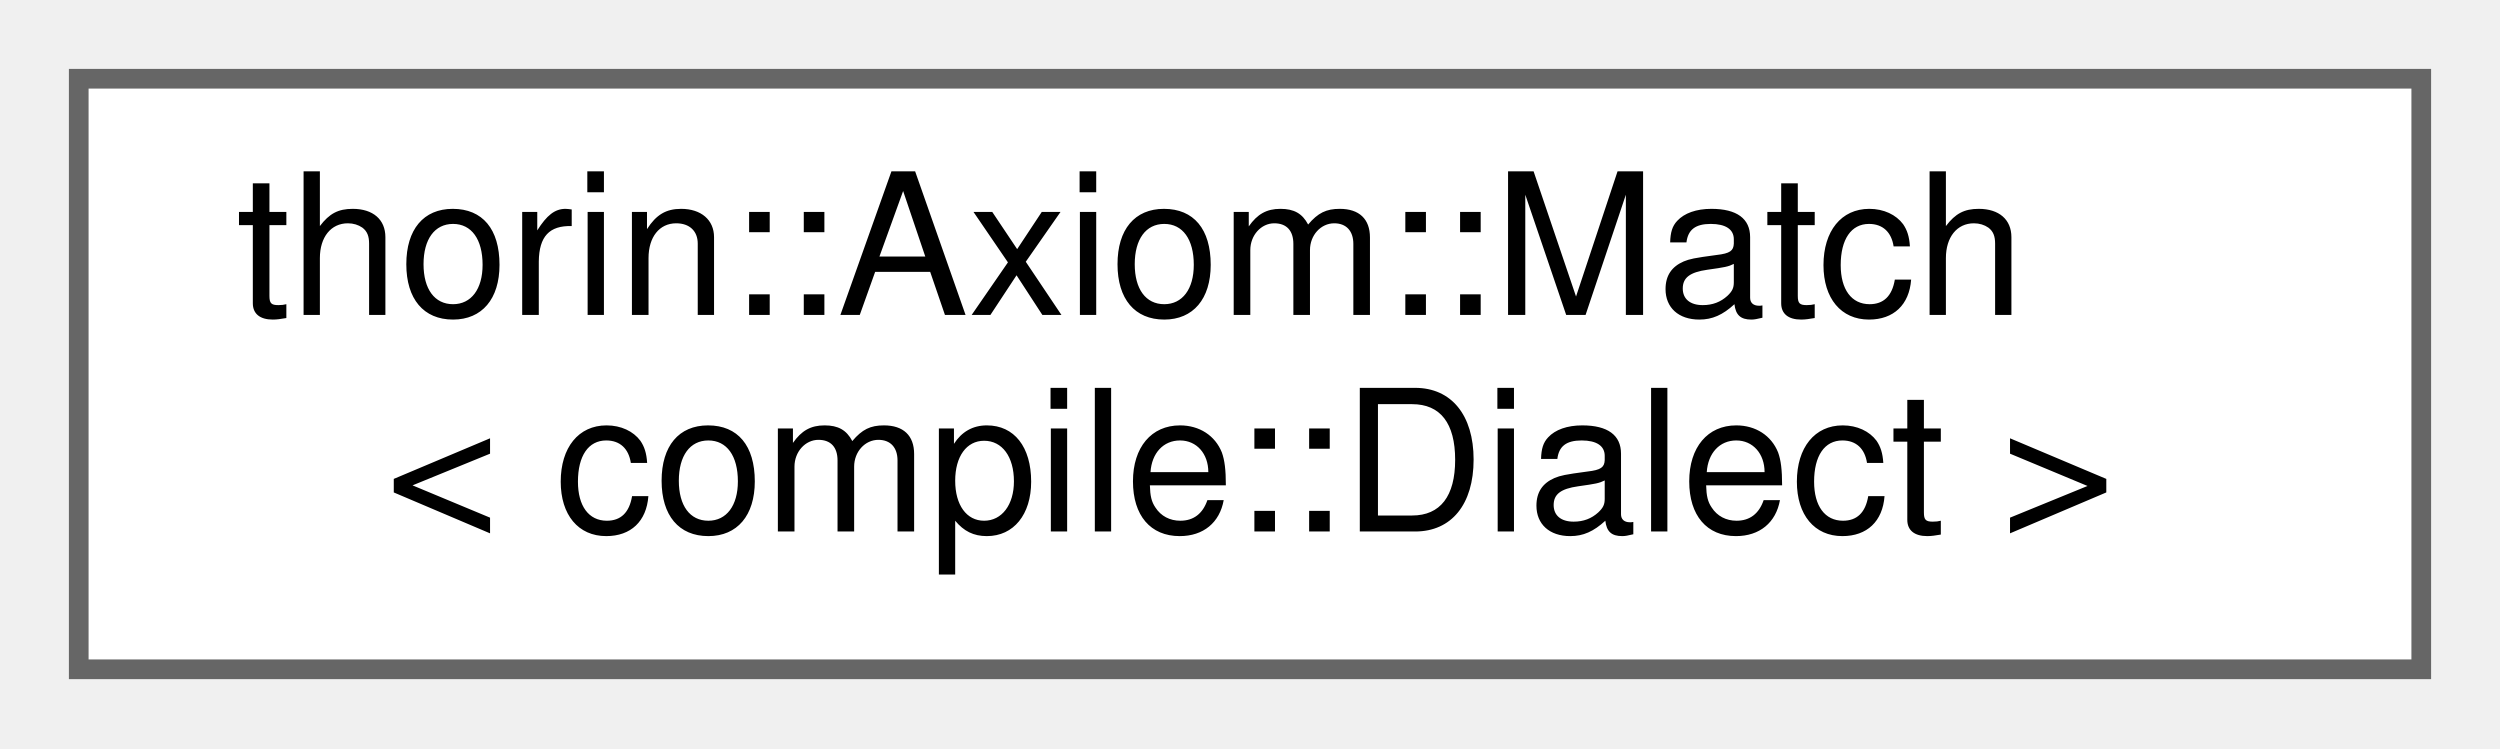
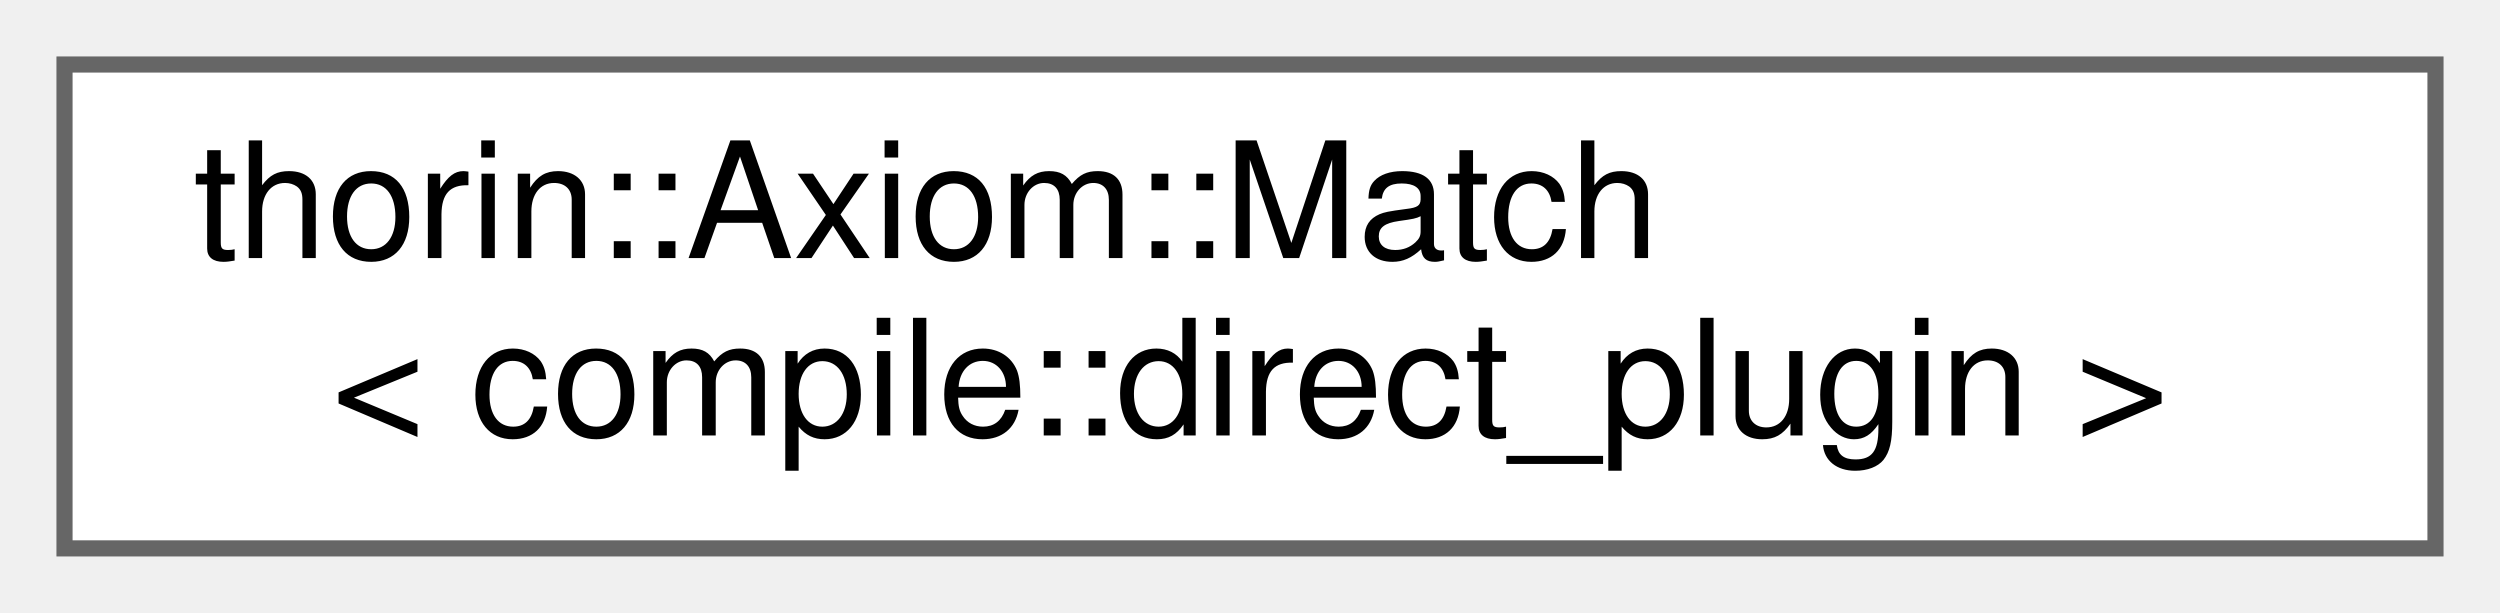
- <svg xmlns="http://www.w3.org/2000/svg" xmlns:xlink="http://www.w3.org/1999/xlink" width="127pt" height="38pt" viewBox="0.00 0.00 127.00 38.00">
+ <svg xmlns="http://www.w3.org/2000/svg" xmlns:xlink="http://www.w3.org/1999/xlink" width="155pt" height="38pt" viewBox="0.00 0.00 155.00 38.00">
  <g id="graph0" class="graph" transform="scale(1 1) rotate(0) translate(4 34)">
    <g id="node1" class="node">
      <g id="a_node1">
-         <a xlink:href="classthorin_1_1Axiom.html#structthorin_1_1Axiom_1_1Match_3_01compile_1_1Dialect_01_4" target="_top" xlink:title=" ">
-           <polygon fill="white" stroke="#666666" points="119,-30 0,-30 0,0 119,0 119,-30" />
+         <a xlink:href="classthorin_1_1Axiom.html#structthorin_1_1Axiom_1_1Match_3_01compile_1_1direct__plugin_01_4" target="_top" xlink:title=" ">
+           <polygon fill="white" stroke="#666666" points="147,-30 0,-30 0,0 147,0 147,-30" />
          <text text-anchor="start" x="8" y="-18" font-family="Helvetica,sans-Serif" font-size="10.00">thorin::Axiom::Match</text>
-           <text text-anchor="middle" x="59.5" y="-7" font-family="Helvetica,sans-Serif" font-size="10.00">&lt; compile::Dialect &gt;</text>
+           <text text-anchor="middle" x="73.5" y="-7" font-family="Helvetica,sans-Serif" font-size="10.00">&lt; compile::direct_plugin &gt;</text>
        </a>
      </g>
    </g>
  </g>
</svg>
